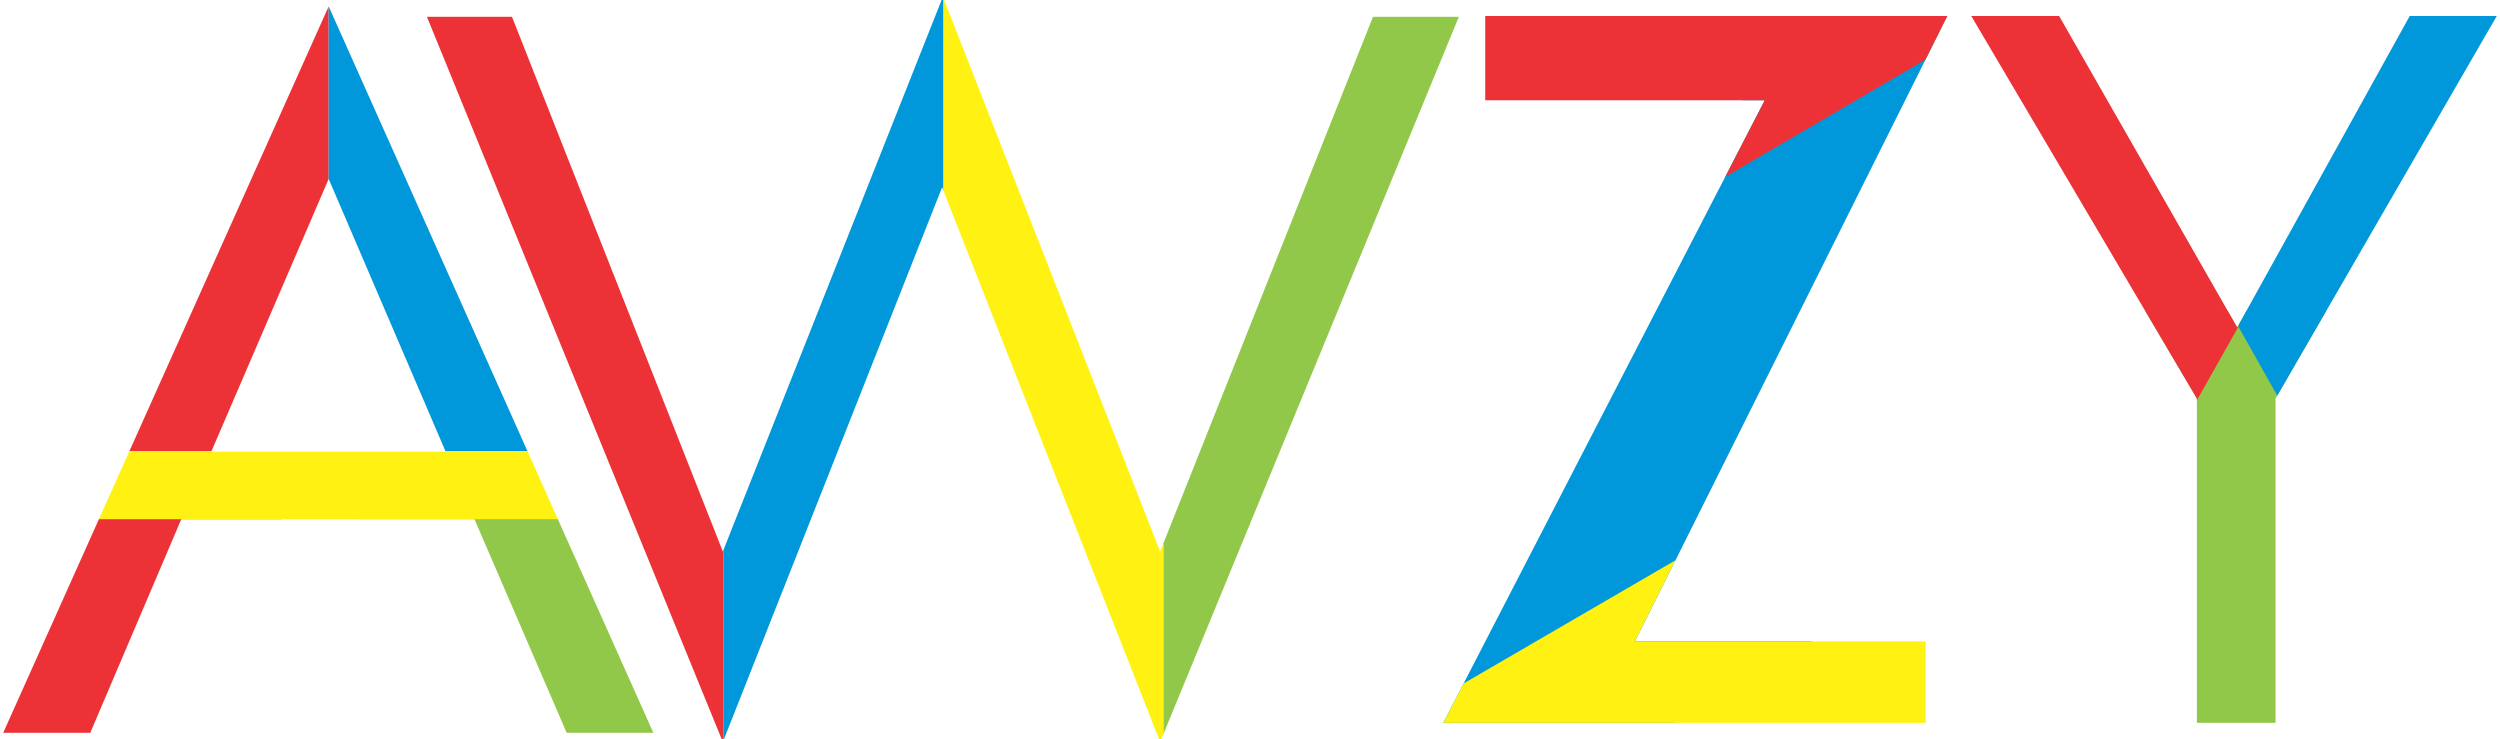
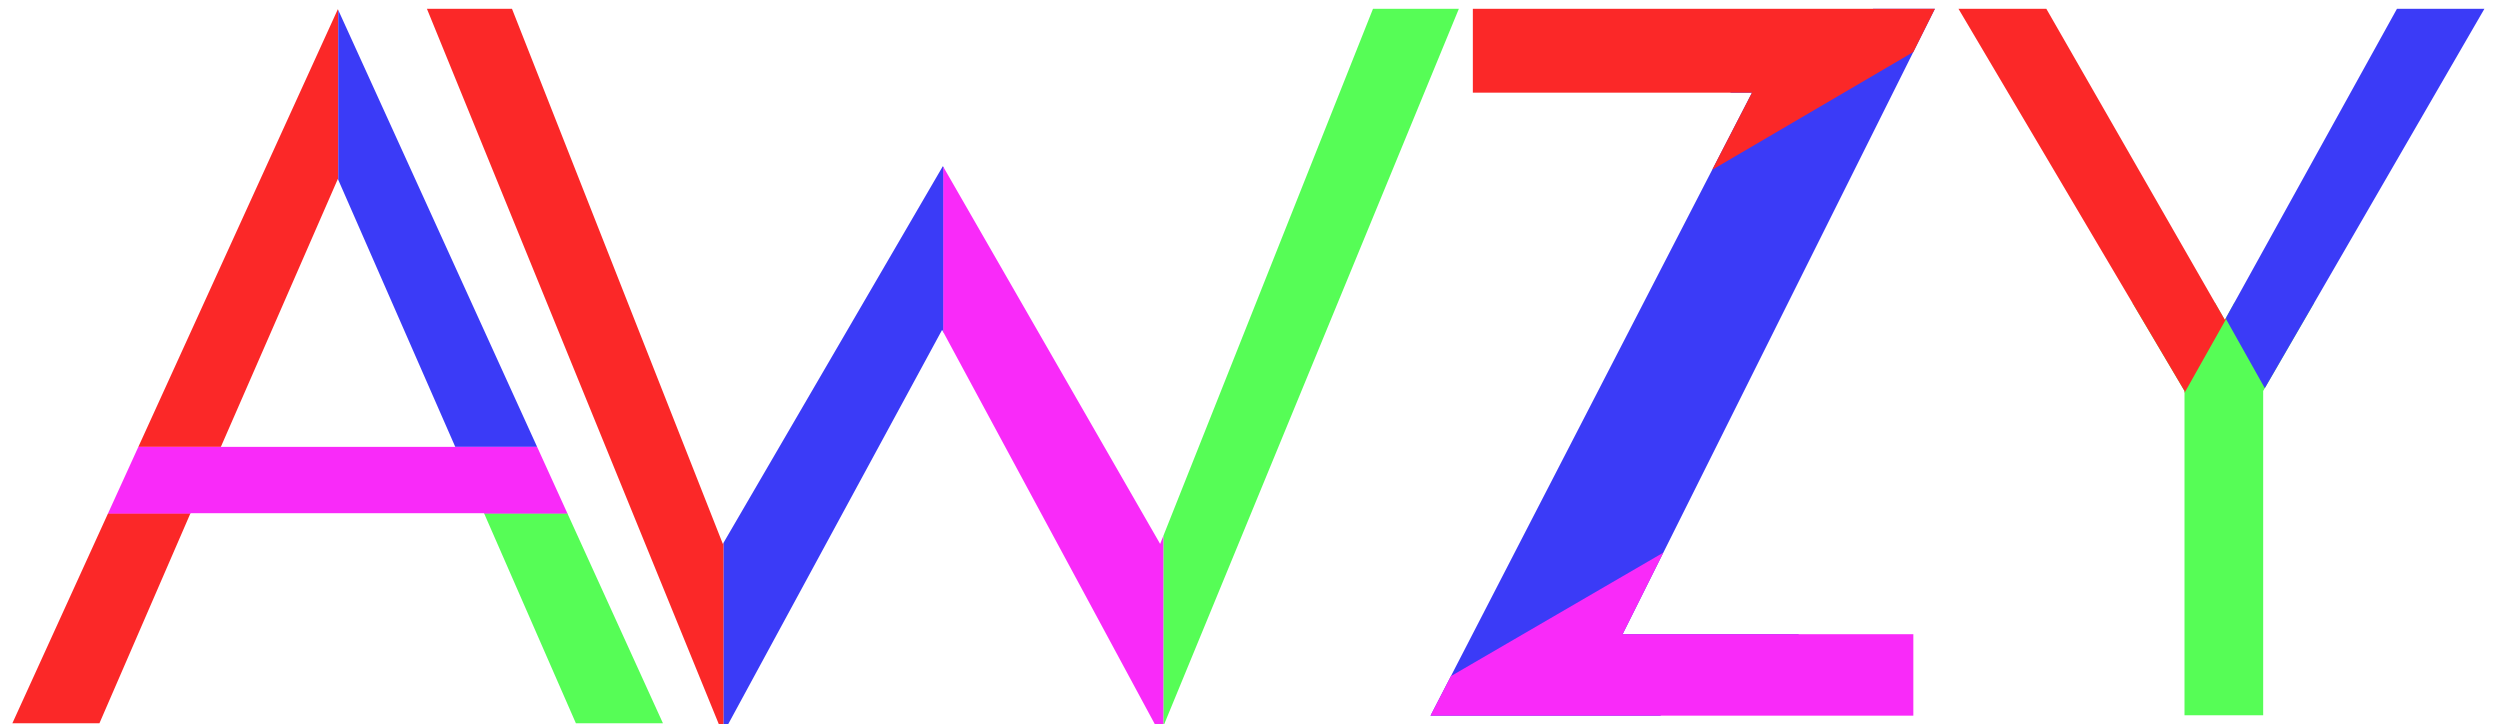
- <svg xmlns="http://www.w3.org/2000/svg" xml:space="preserve" width="6.26in" height="1.85in" version="1.1" style="shape-rendering:geometricPrecision; text-rendering:geometricPrecision; image-rendering:optimizeQuality; fill-rule:evenodd; clip-rule:evenodd" viewBox="0 0 6260 1850">
+ <svg xmlns="http://www.w3.org/2000/svg" xml:space="preserve" width="6.26in" height="1.811in" version="1.1" style="shape-rendering:geometricPrecision; text-rendering:geometricPrecision; image-rendering:optimizeQuality; fill-rule:evenodd; clip-rule:evenodd" viewBox="0 0 6260 1811">
  <defs>
    <style type="text/css">
   
    .fil5 {fill:none}
    .fil4 {fill:none;fill-rule:nonzero}
-     .fil1 {fill:#0098DA}
-     .fil2 {fill:#92C84A}
-     .fil0 {fill:#ED3237}
-     .fil3 {fill:#FFF212}
+     .fil1 {fill:#3b3bf7}
+     .fil2 {fill:#56fd56}
+     .fil0 {fill:#fb2828}
+     .fil3 {fill:#f92af9}
   
  </style>
    <clipPath id="id0" style="clip-rule:nonzero">
-       <path d="M1116 1131l-293 -683 -294 683 587 0zm520 704l-217 0 -231 -535 -734 0 -228 535 -218 0 815 -1819 813 1819z" />
+       <path d="M1140 1119l-294 -671 -293 671 587 0zm520 692l-218 0 -230 -526 -735 0 -228 526 -218 0 815 -1788 814 1788z" />
    </clipPath>
    <clipPath id="id1" style="clip-rule:nonzero">
-       <path d="M3653 42l-748 1816 -546 -1389 -549 1389 -741 -1816 213 0 528 1339 551 -1389 544 1389 533 -1339 215 0z" />
+       <path d="M3653 22l-748 1816 -546 -1012 -549 1012 -741 -1816 213 0 528 1340 551 -946 544 946 533 -1340 215 0z" />
    </clipPath>
    <clipPath id="id2" style="clip-rule:nonzero">
-       <path d="M6252 40l-554 958 0 812 -197 0 0 -812 -565 -958 220 0 446 780 432 -780 218 0z" />
+       <path d="M6221 22l-554 957 0 812 -197 0 0 -812 -566 -957 220 0 447 779 431 -779 219 0z" />
    </clipPath>
    <clipPath id="id3" style="clip-rule:nonzero">
-       <path d="M4876 40l-782 1566 728 0 0 204 -1208 0 805 -1559 -700 0 0 -211 1157 0z" />
+       <path d="M4845 22l-782 1566 728 0 0 204 -1209 0 805 -1560 -699 0 0 -210 1157 0z" />
    </clipPath>
  </defs>
  <g id="Layer_x0020_1">
-     <g id="_1182529200">
+     <g>
+   </g>
+     <g style="clip-path:url(#id0)">
      <g>
-    </g>
-       <g style="clip-path:url(#id0)">
-         <g id="_1182535344">
-           <polygon class="fil0" points="-3,15 823,15 823,1130 -3,1130 " />
-           <polygon class="fil1" points="1649,15 823,15 823,1130 1649,1130 " />
-           <polygon class="fil0" points="-120,1299 706,1299 706,2415 -120,2415 " />
-           <polygon class="fil2" points="901,1299 1727,1299 1727,2415 901,2415 " />
-           <polygon class="fil3" points="-3,1300 1634,1300 1634,1130 -3,1130 " />
-         </g>
-       </g>
-       <g>
-    </g>
-       <g style="clip-path:url(#id1)">
-         <g>
-           <rect class="fil0" x="977" y="-103" width="835" height="2238" />
-           <rect class="fil1" x="1812" y="-103" width="551" height="2238" />
-           <rect class="fil2" x="2913" y="-103" width="835" height="2238" />
-           <rect class="fil3" x="2362" y="-103" width="551" height="2238" />
-         </g>
-       </g>
-       <g>
-    </g>
-       <g style="clip-path:url(#id2)">
-         <g>
-           <rect class="fil2" x="5132" y="777" width="1074" height="1505" />
-           <polygon class="fil0" points="4676,-387 5536,201 5605,818 5260,1430 4040,743 " />
-           <polygon class="fil1" points="6534,-387 5674,201 5605,818 5950,1430 7170,743 " />
-         </g>
-       </g>
-       <polygon class="fil4" points="4876,40 4094,1606 4822,1606 4822,1810 3614,1810 4419,251 3719,251 3719,40 " />
-       <g>
-    </g>
-       <g style="clip-path:url(#id3)">
-         <g>
-           <rect class="fil1" transform="matrix(1.33172 -0.779734 1.62147 2.76933 3082.52 1000.48)" width="1673" height="392" />
-           <rect class="fil0" transform="matrix(0.863021 -0.505306 1.05079 1.79467 3345.45 68.8791)" width="1673" height="392" />
-           <rect class="fil3" transform="matrix(0.864522 -0.502734 1.04544 1.79779 3342.71 1898.73)" width="1673" height="392" />
-         </g>
+         <polygon class="fil0" points="21,22 847,22 847,1119 21,1119 " />
+         <polygon class="fil1" points="1673,22 847,22 847,1119 1673,1119 " />
+         <polygon class="fil0" points="-97,1285 729,1285 729,2381 -97,2381 " />
+         <polygon class="fil2" points="924,1285 1750,1285 1750,2381 924,2381 " />
+         <polygon class="fil3" points="21,1286 1657,1286 1657,1119 21,1119 " />
      </g>
    </g>
-     <rect class="fil5" width="6260" height="1850" />
+     <g>
+   </g>
+     <g style="clip-path:url(#id1)">
+       <g>
+         <rect class="fil0" x="977" y="-123" width="835" height="2238" />
+         <rect class="fil1" x="1812" y="-123" width="551" height="2238" />
+         <rect class="fil2" x="2913" y="-123" width="835" height="2238" />
+         <rect class="fil3" x="2362" y="-123" width="551" height="2238" />
+       </g>
+     </g>
+     <polygon class="fil4" points="3653,22 2905,1838 2359,826 1810,1838 1069,22 1282,22 1810,1362 2361,416 2905,1362 3438,22 " />
+     <g>
+   </g>
+     <g style="clip-path:url(#id2)">
+       <g>
+         <rect class="fil2" x="5100" y="758" width="1074" height="1505" />
+         <polygon class="fil0" points="4645,-406 5504,183 5574,799 5229,1412 4008,724 " />
+         <polygon class="fil1" points="6502,-406 5643,183 5574,799 5918,1412 7139,724 " />
+       </g>
+     </g>
+     <polygon class="fil4" points="4845,22 4063,1588 4791,1588 4791,1792 3582,1792 4387,232 3688,232 3688,22 " />
+     <g>
+   </g>
+     <g style="clip-path:url(#id3)">
+       <g>
+         <rect class="fil1" transform="matrix(1.33172 -0.779734 1.62147 2.76933 3051.02 981.967)" width="1673" height="392" />
+         <rect class="fil0" transform="matrix(0.863021 -0.505306 1.05079 1.79467 3313.95 50.3672)" width="1673" height="392" />
+         <rect class="fil3" transform="matrix(0.864522 -0.502734 1.04544 1.79779 3311.22 1880.22)" width="1673" height="392" />
+       </g>
+     </g>
+     <rect class="fil5" x="-4" y="8" width="6260" height="1811" />
  </g>
</svg>
